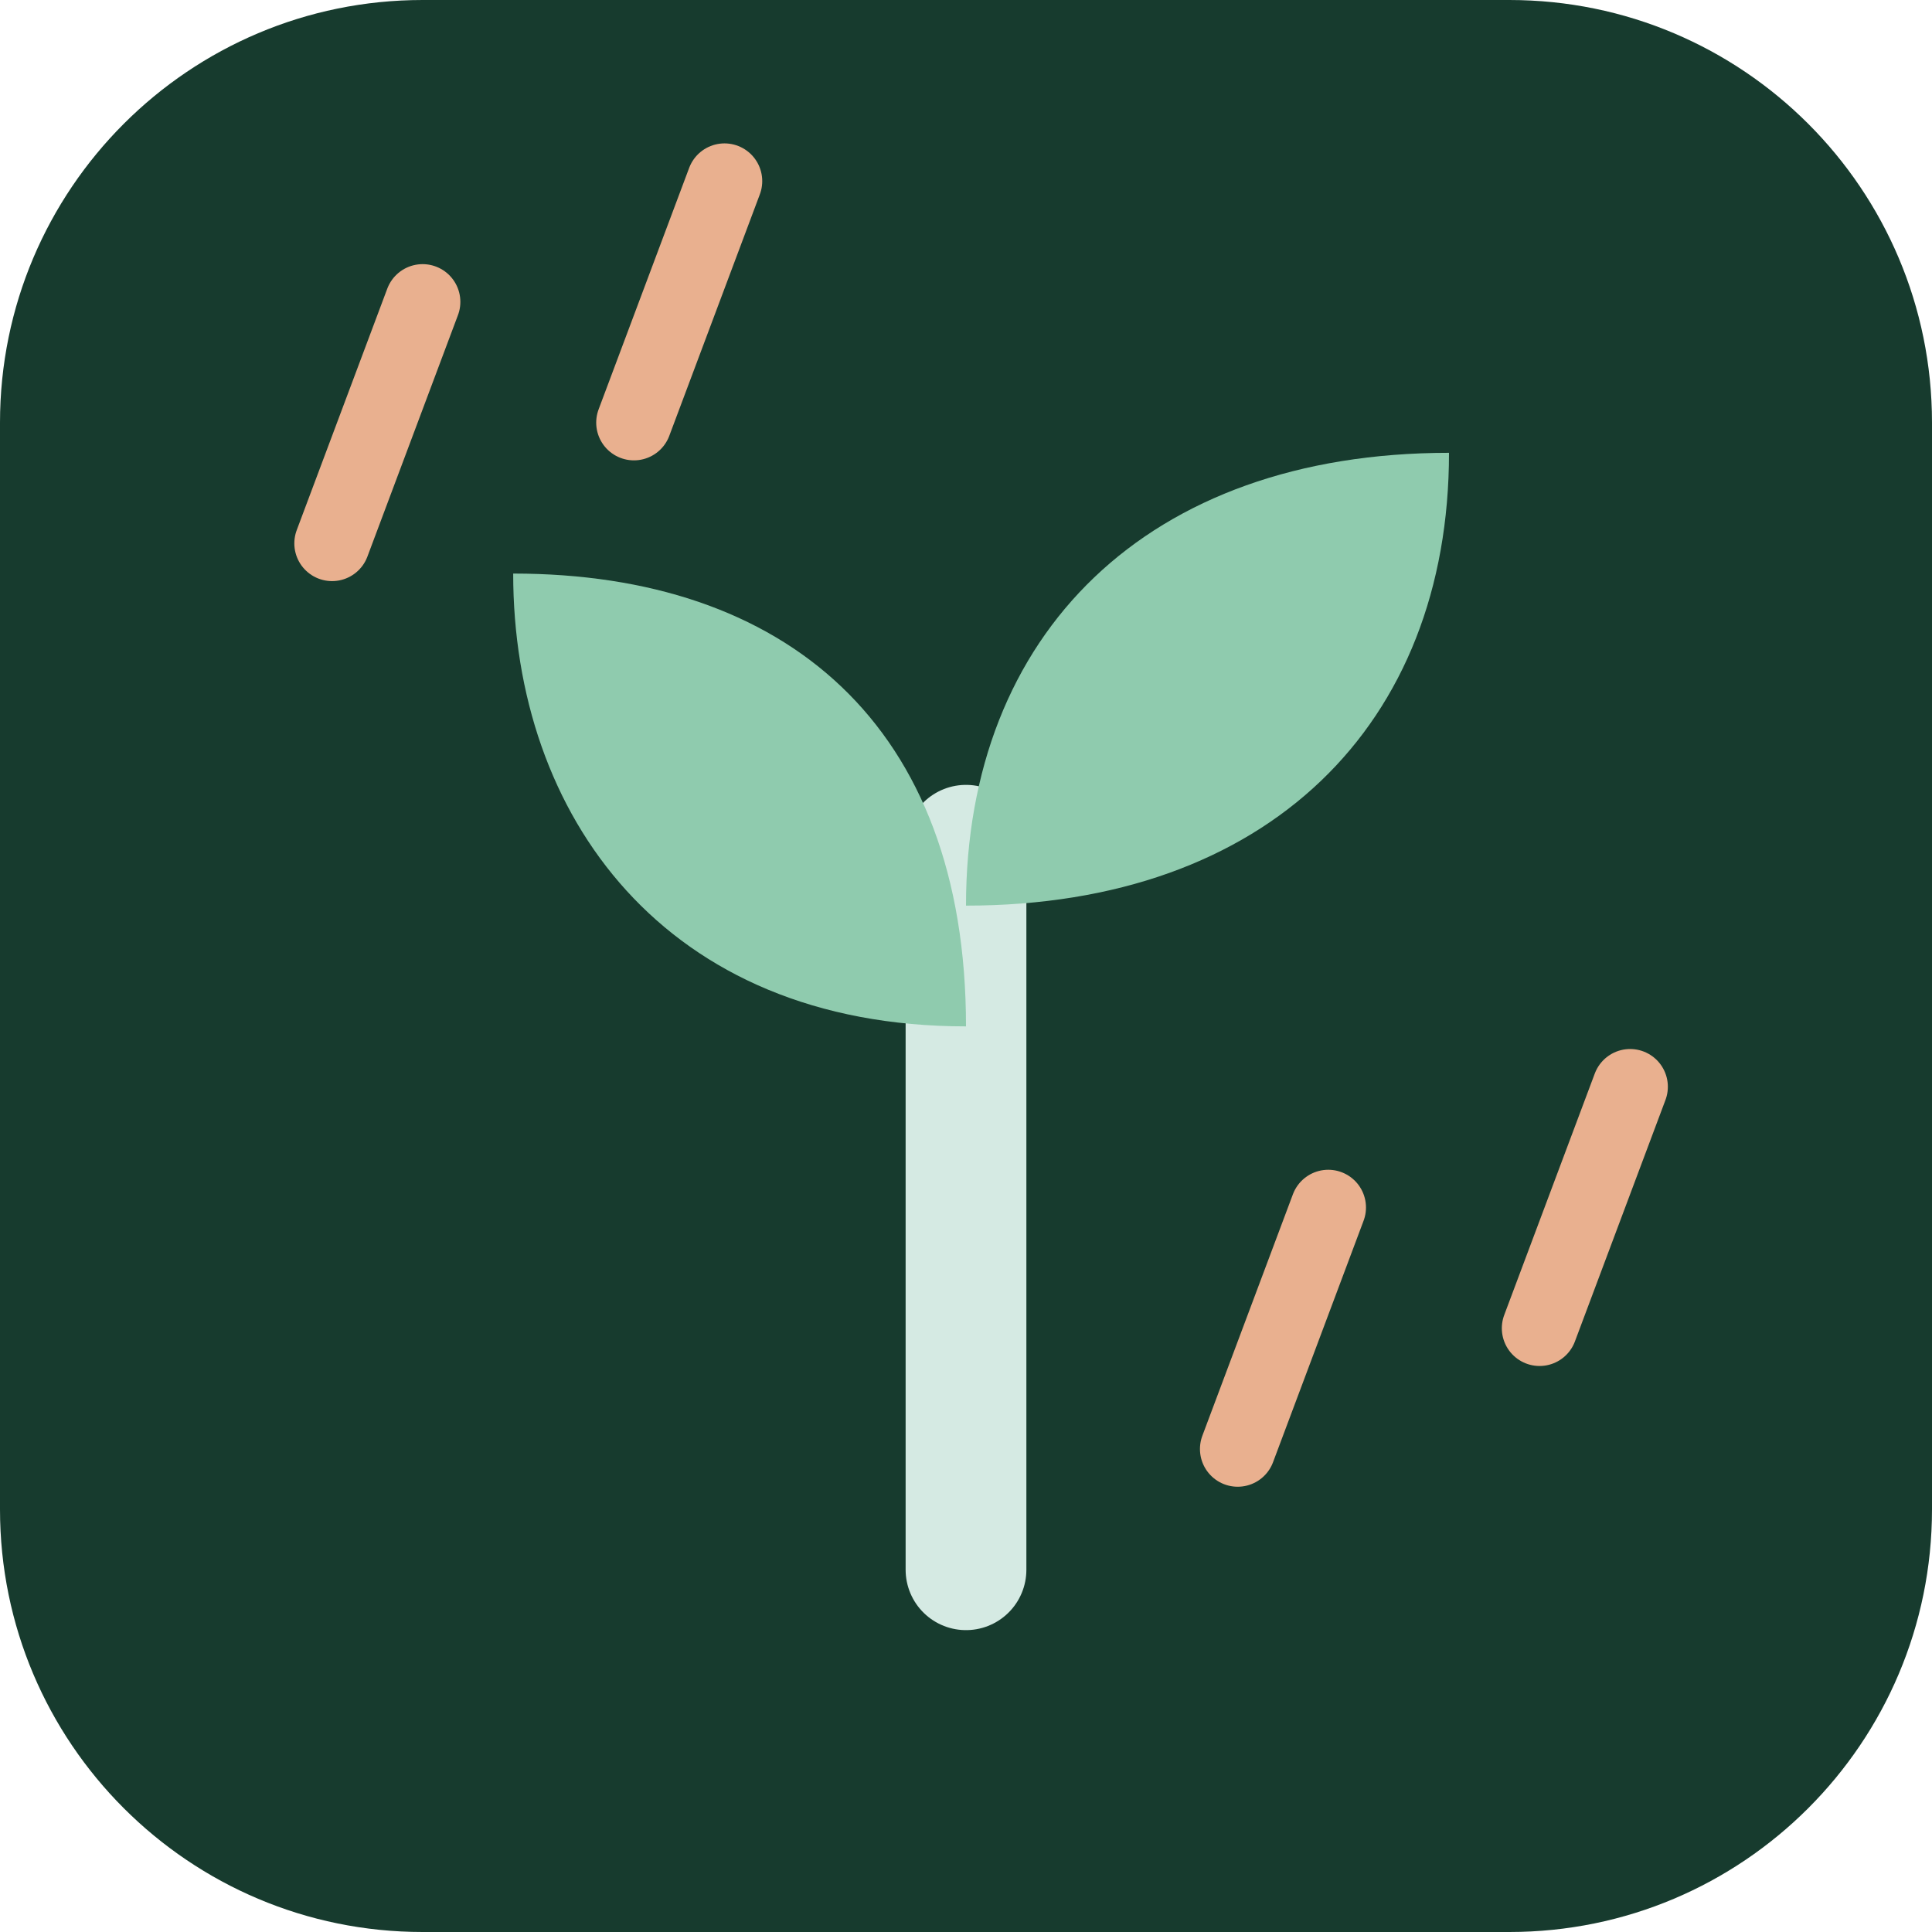
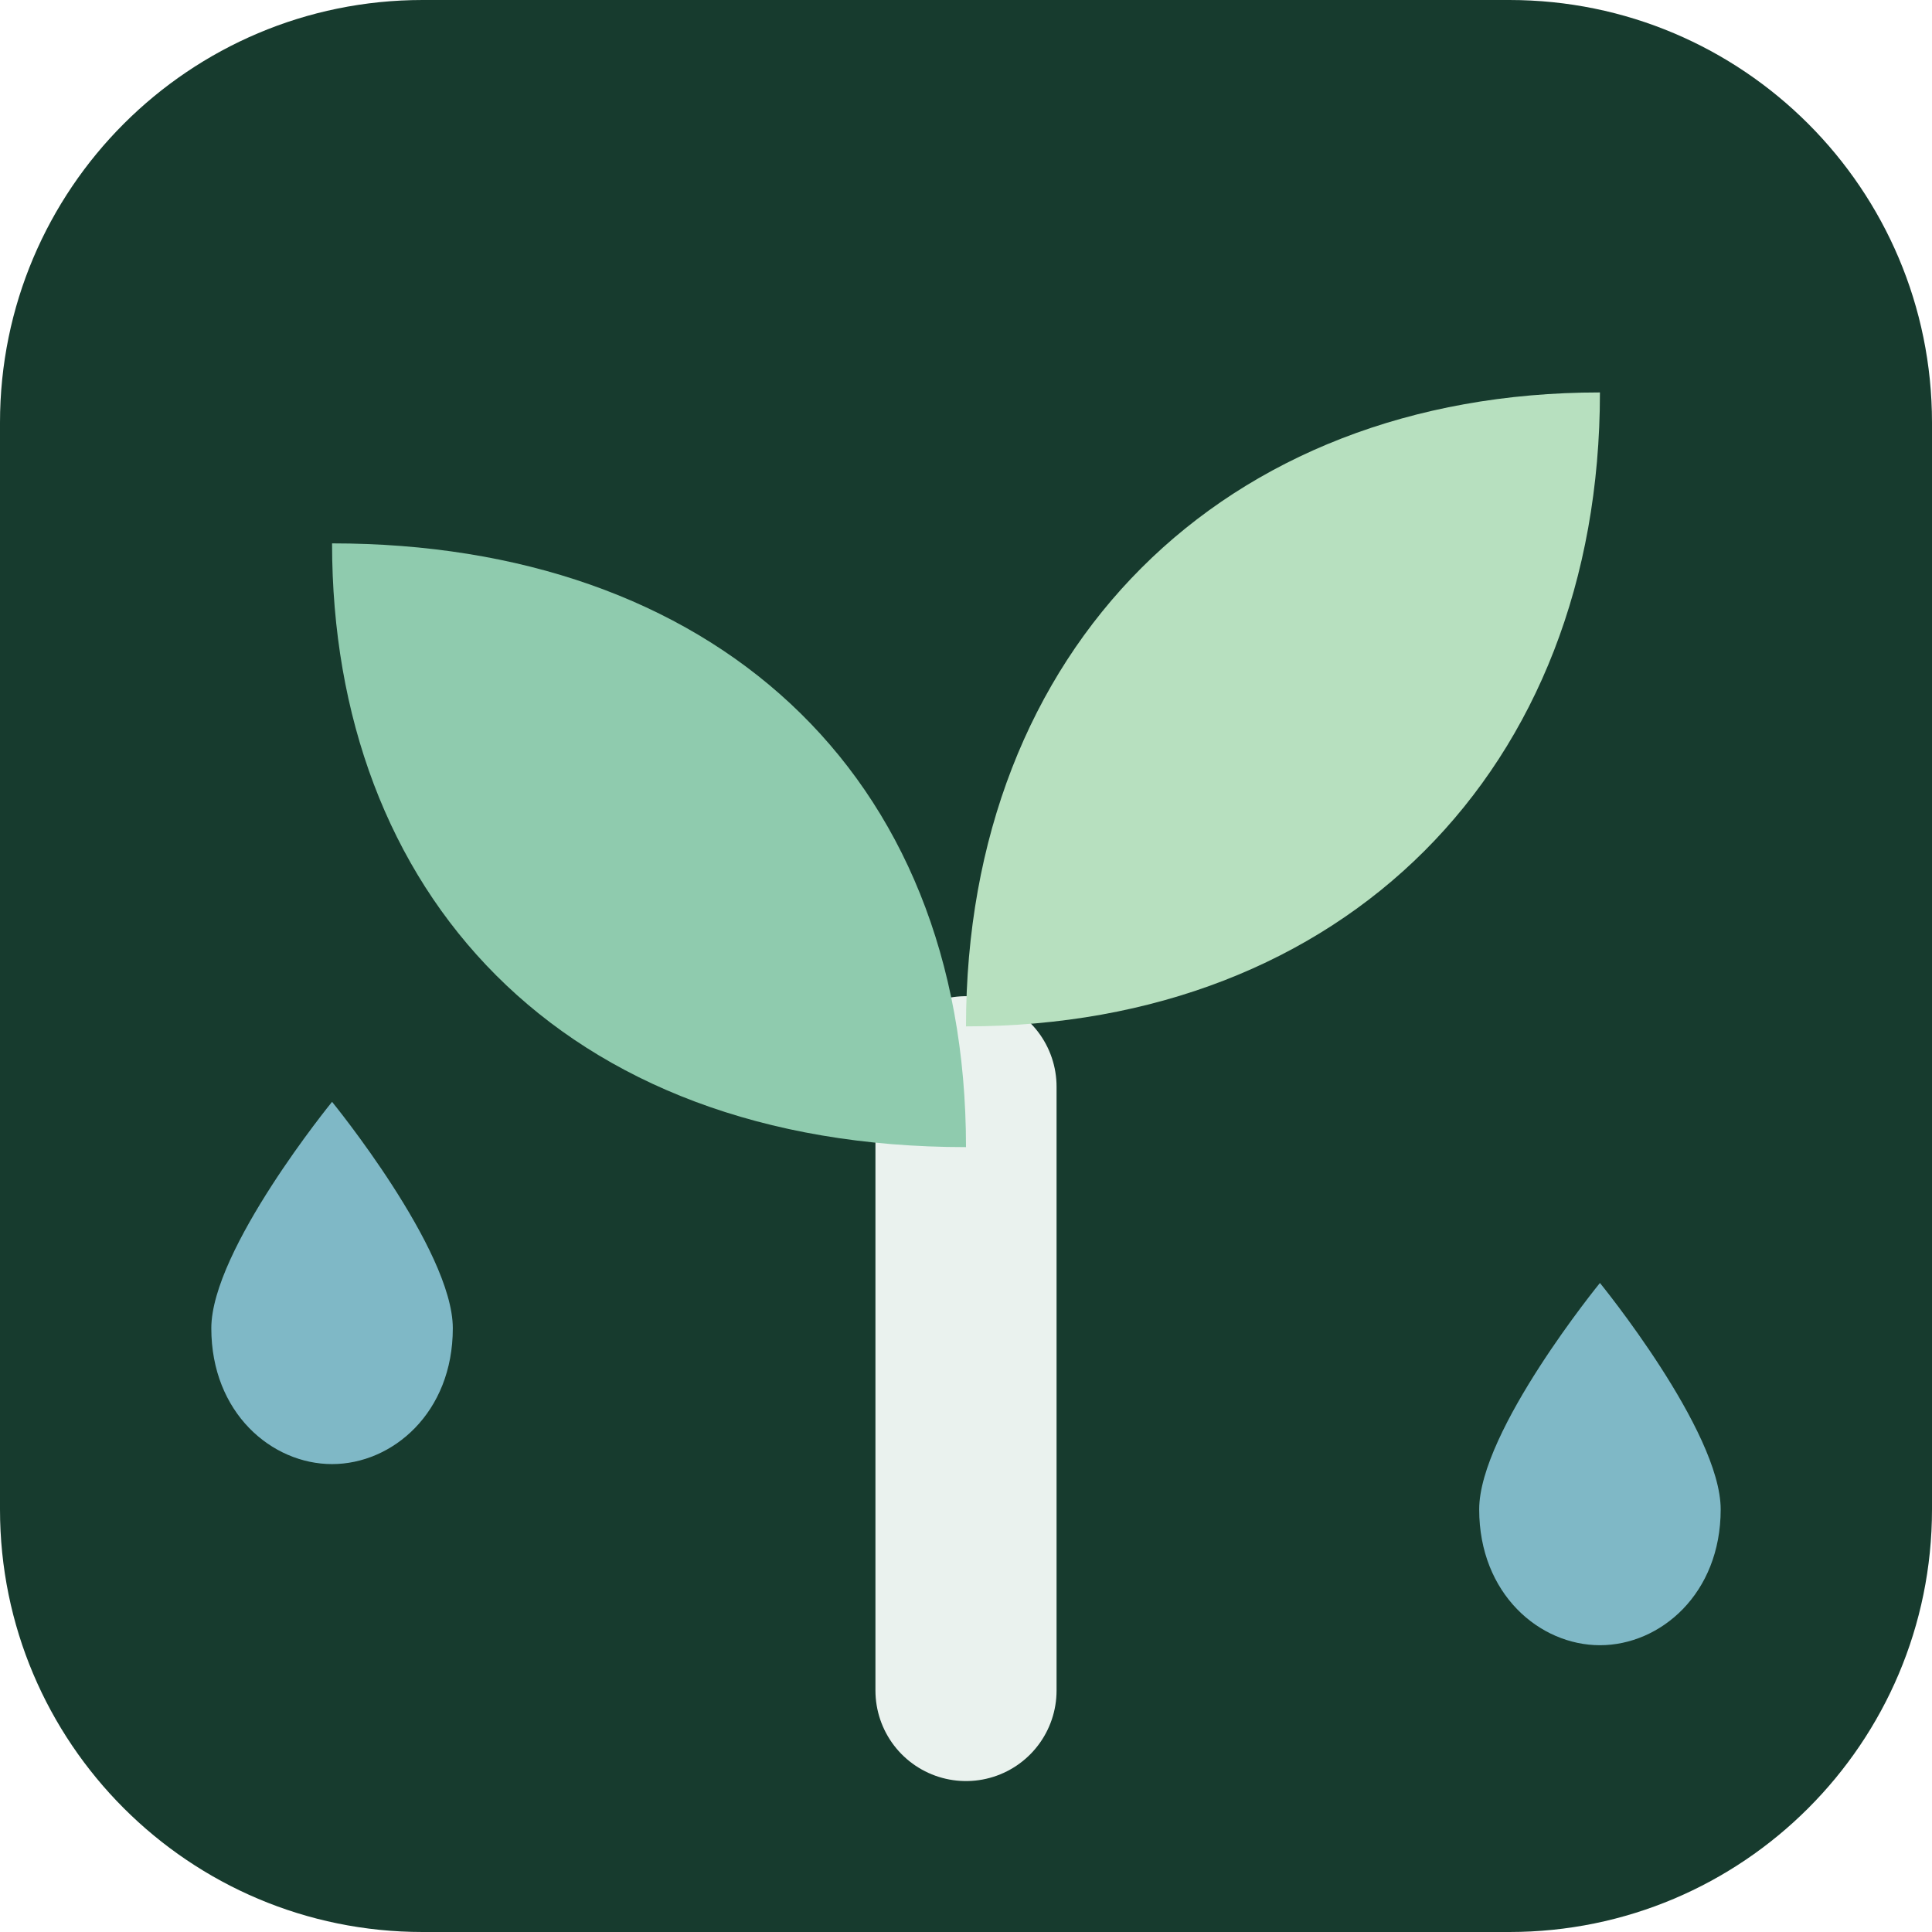
<svg xmlns="http://www.w3.org/2000/svg" viewBox="0 0 64 64">
  <rect width="64" height="64" rx="14" fill="#173B2E" />
-   <path d="M32 52V28" stroke="#D5EAE3" stroke-width="4" stroke-linecap="round" />
-   <path d="M32 34c-10 0-15-7-15-15 9 0 15 5 15 15zM32 30c0-9 6-15 16-15 0 9-6 15-16 15z" fill="#8FCBAE" />
-   <path d="M14 10l-3 8M24 6l-3 8M44 40l-3 8M54 36l-3 8" stroke="#E9B08F" stroke-width="2.5" stroke-linecap="round" />
+   <path d="M32 56V36" stroke="#EAF2EE" stroke-width="6" stroke-linecap="round" />
+   <path d="M32 38C18.5 38 11 29.5 11 18c12.5 0 21 7.5 21 20z" fill="#8FCBAE" />
+   <path d="M32 34c0-12.5 8.5-21 21-21 0 12.5-8.5 21-21 21z" fill="#B7E0BF" />
+   <path d="M15 44c0 2.8-2 4.5-4 4.5S7 46.8 7 44c0-2.6 4-7.5 4-7.5s4 4.9 4 7.5zM57 50c0 2.8-2 4.5-4 4.5s-4-1.7-4-4.5c0-2.6 4-7.5 4-7.5s4 4.9 4 7.5z" fill="#7FB8C6" />
</svg>
